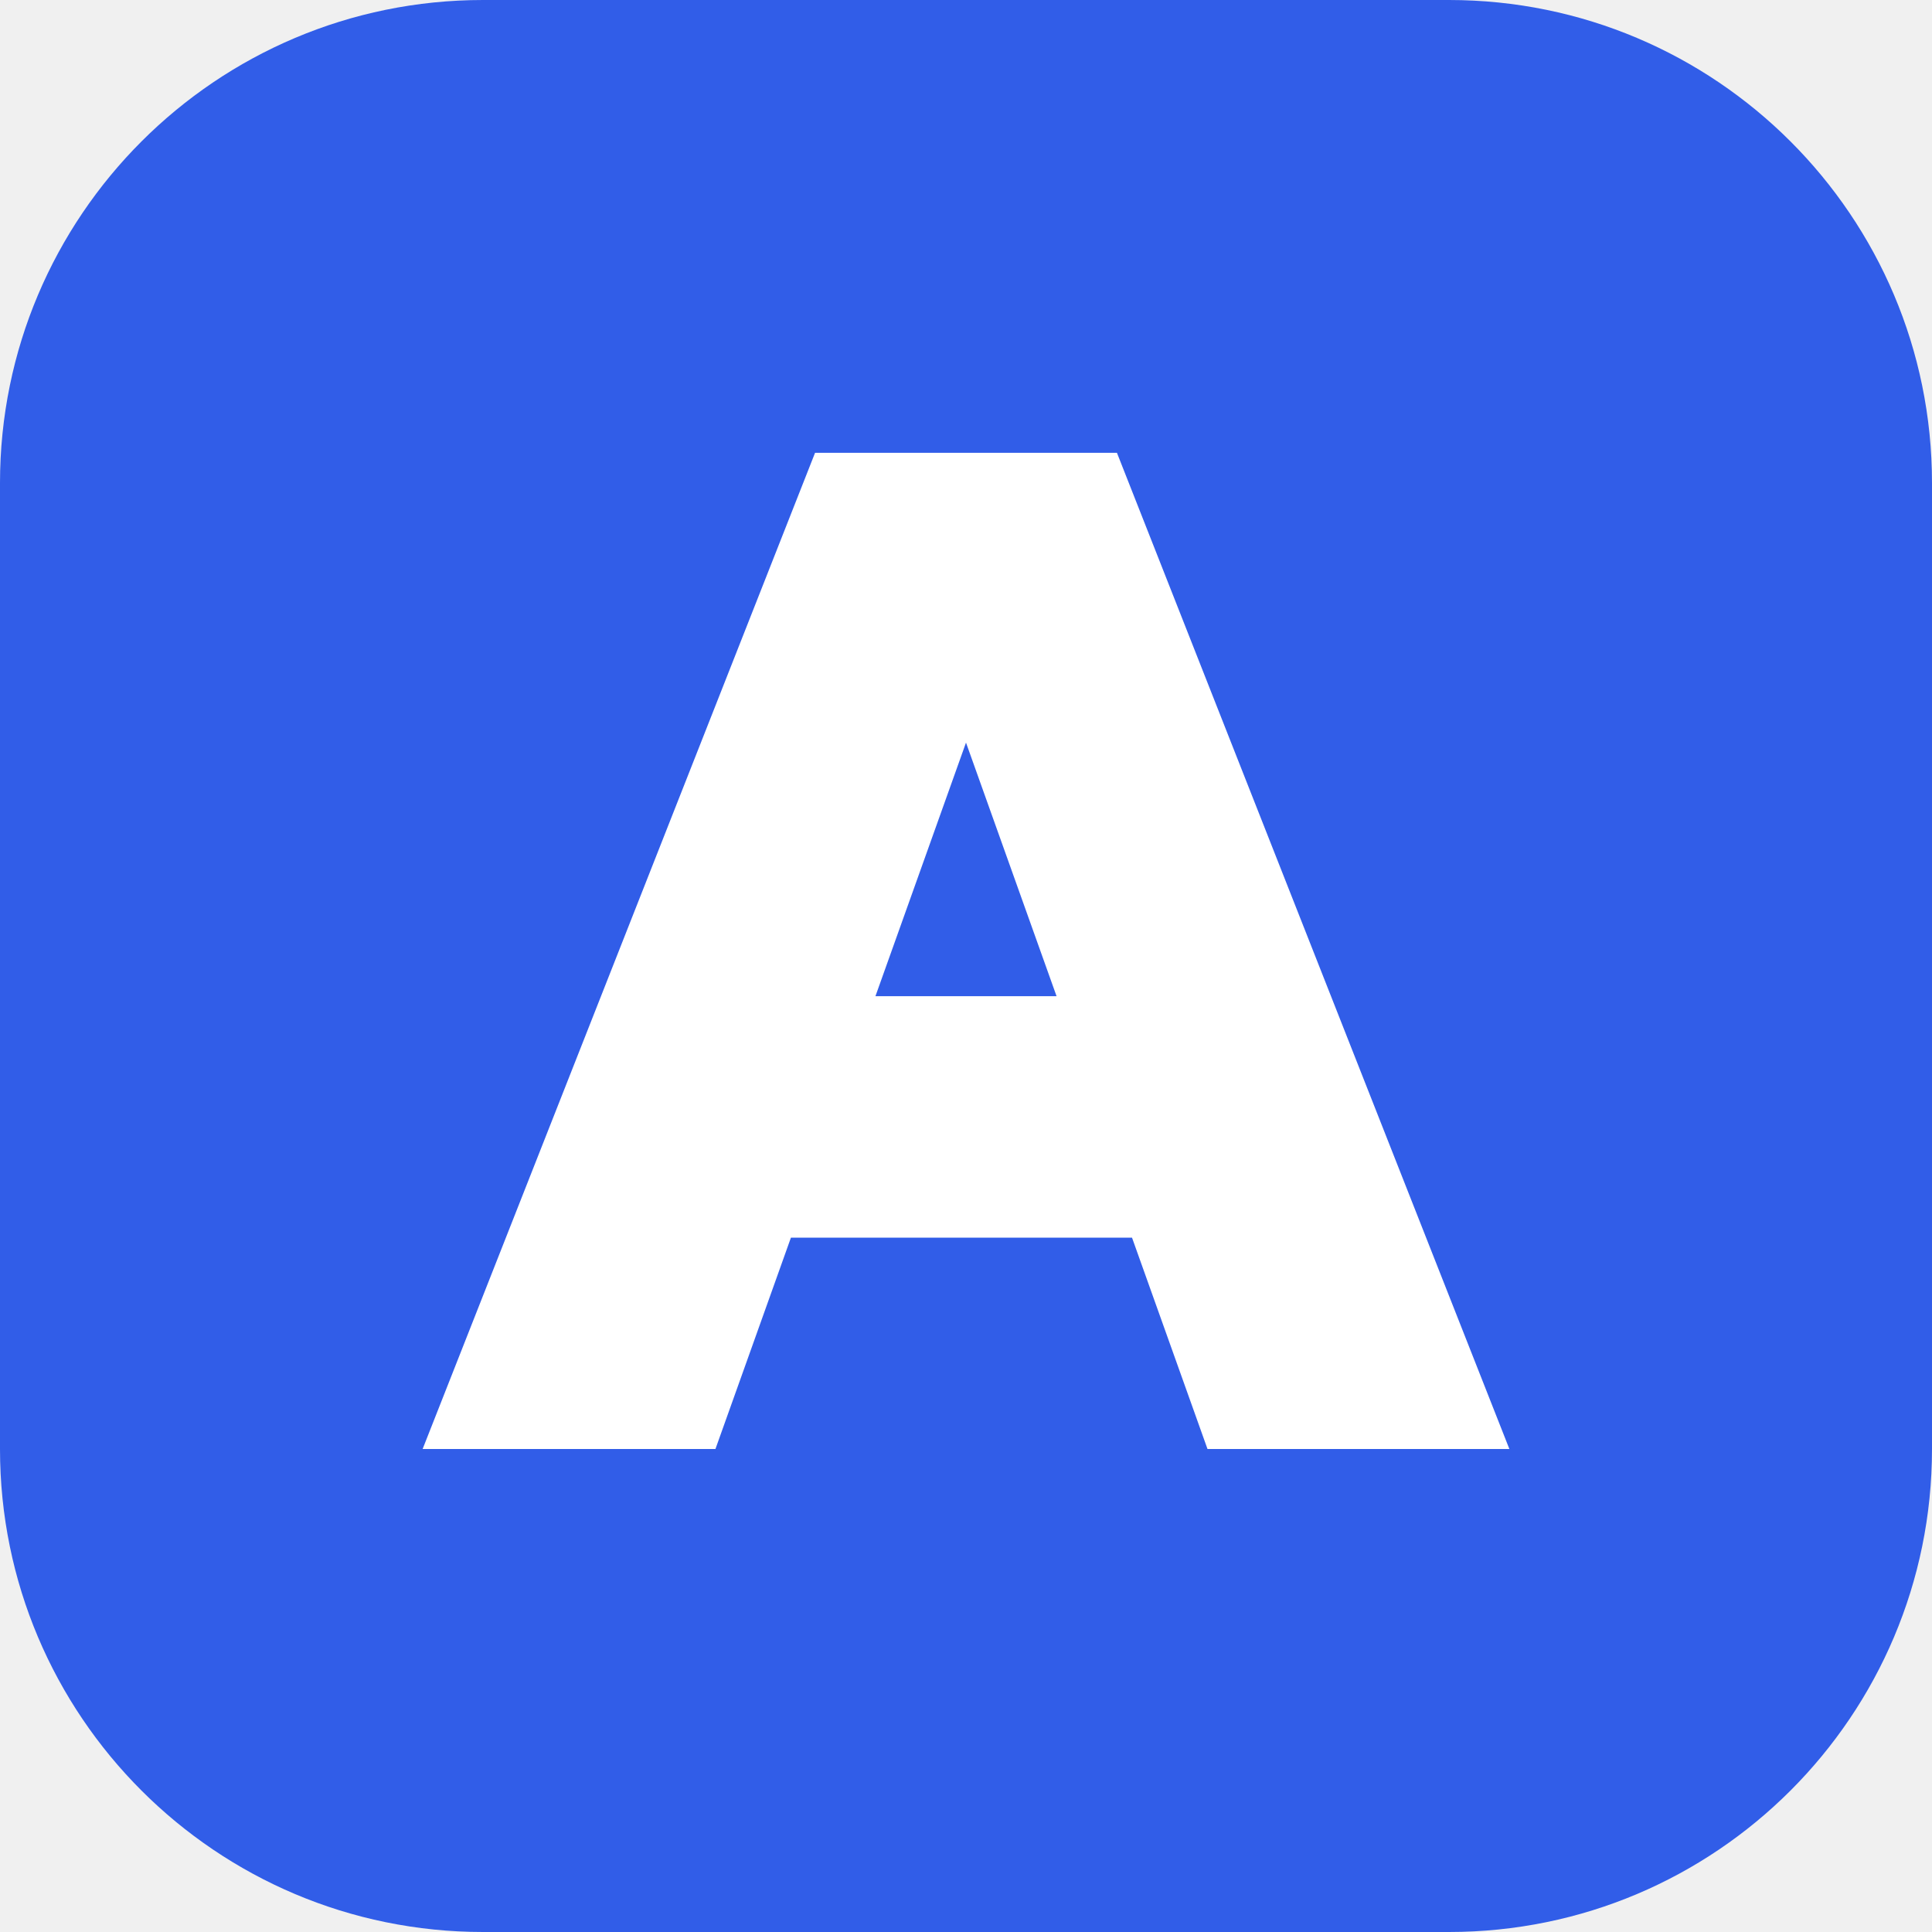
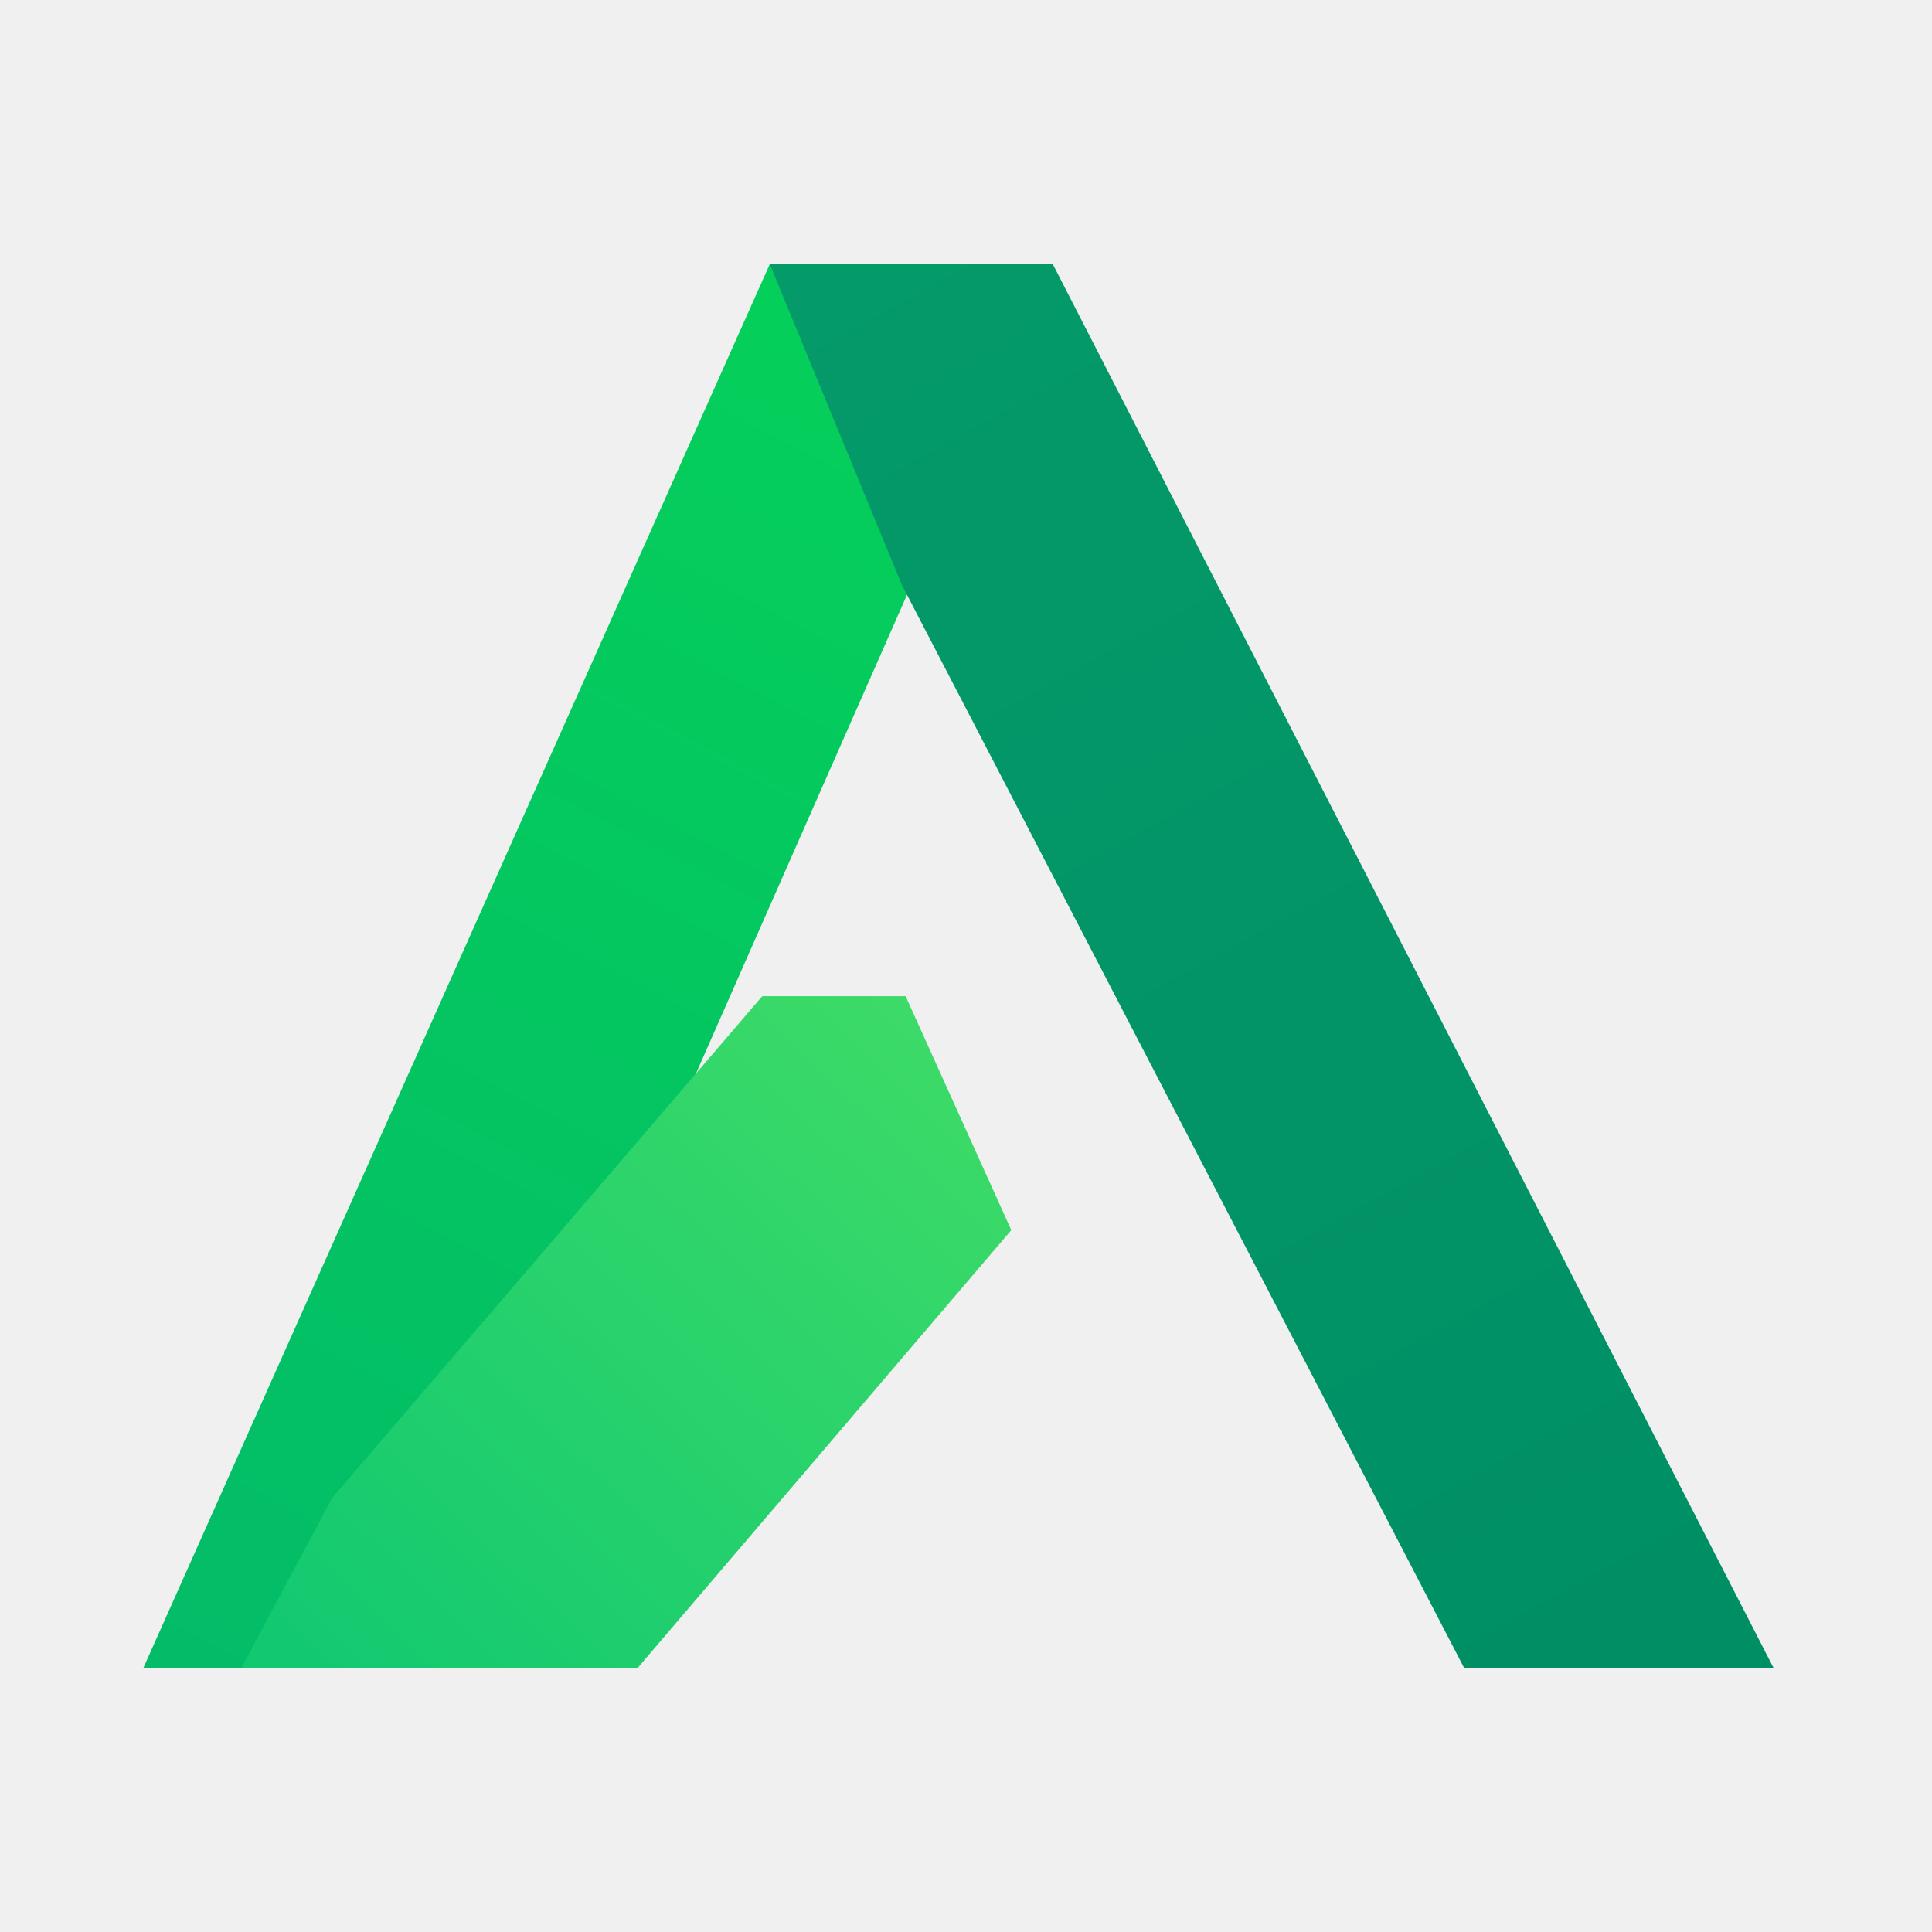
- <svg xmlns="http://www.w3.org/2000/svg" viewBox="0 0 64 64">
-   <rect width="64" height="64" rx="16" fill="#315de8" />
-   <path fill="#fff" d="M14 48 27 15h10l13 33H40l-2.5-7H26.2l-2.5 7Zm15-15h6L32 24.6Z" />
+ <svg xmlns="http://www.w3.org/2000/svg" viewBox="0 0 512 512">
+   <defs>
+     <linearGradient id="a-bright" x1="38" y1="438" x2="230" y2="70" gradientUnits="userSpaceOnUse">
+       <stop stop-color="#03bc68" />
+       <stop offset="1" stop-color="#05d05a" />
+     </linearGradient>
+     <linearGradient id="a-dark" x1="214" y1="72" x2="417" y2="442" gradientUnits="userSpaceOnUse">
+       <stop stop-color="#059a69" />
+       <stop offset="1" stop-color="#008f65" />
+     </linearGradient>
+     <linearGradient id="a-fold" x1="88" y1="444" x2="263" y2="261" gradientUnits="userSpaceOnUse">
+       <stop stop-color="#13c970" />
+       <stop offset="1" stop-color="#40dc67" />
+     </linearGradient>
+   </defs>
+   <path fill="url(#a-bright)" d="M38 442 204 70h75L115 442Z" />
+   <path fill="url(#a-dark)" d="M204 70h75l191 372h-82L239 155Z" />
+   <path fill="url(#a-fold)" d="M115 442h54l99-116-28-62h-38L88 397l-24 45Z" />
</svg>
